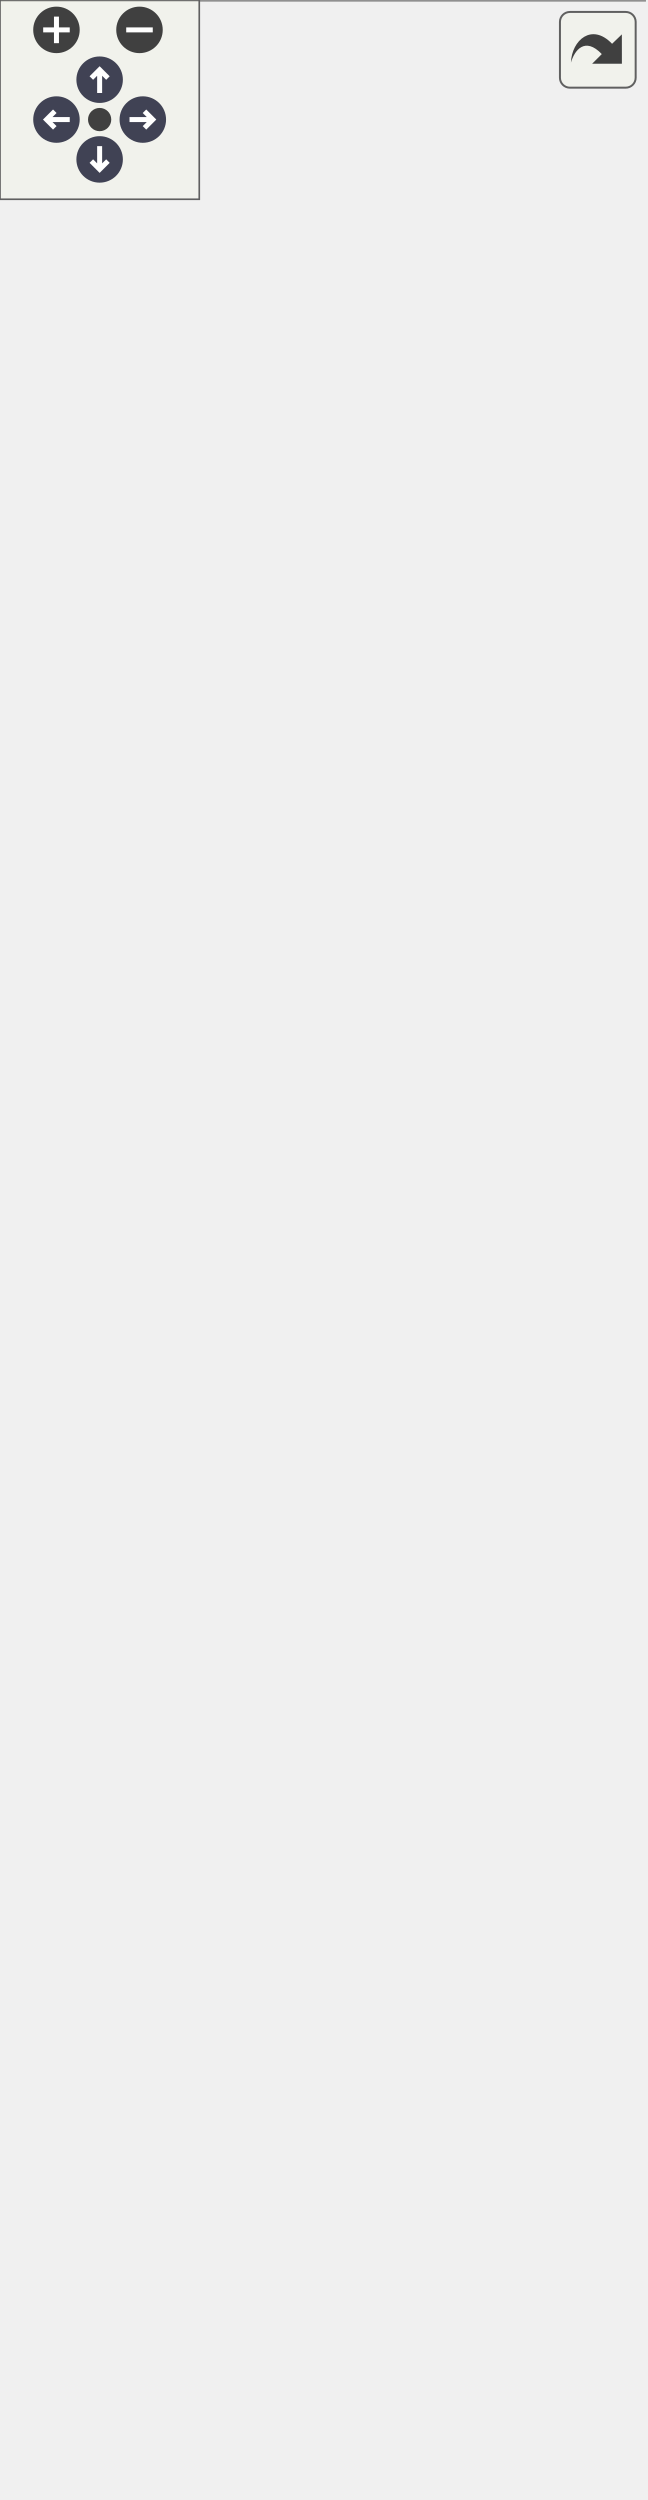
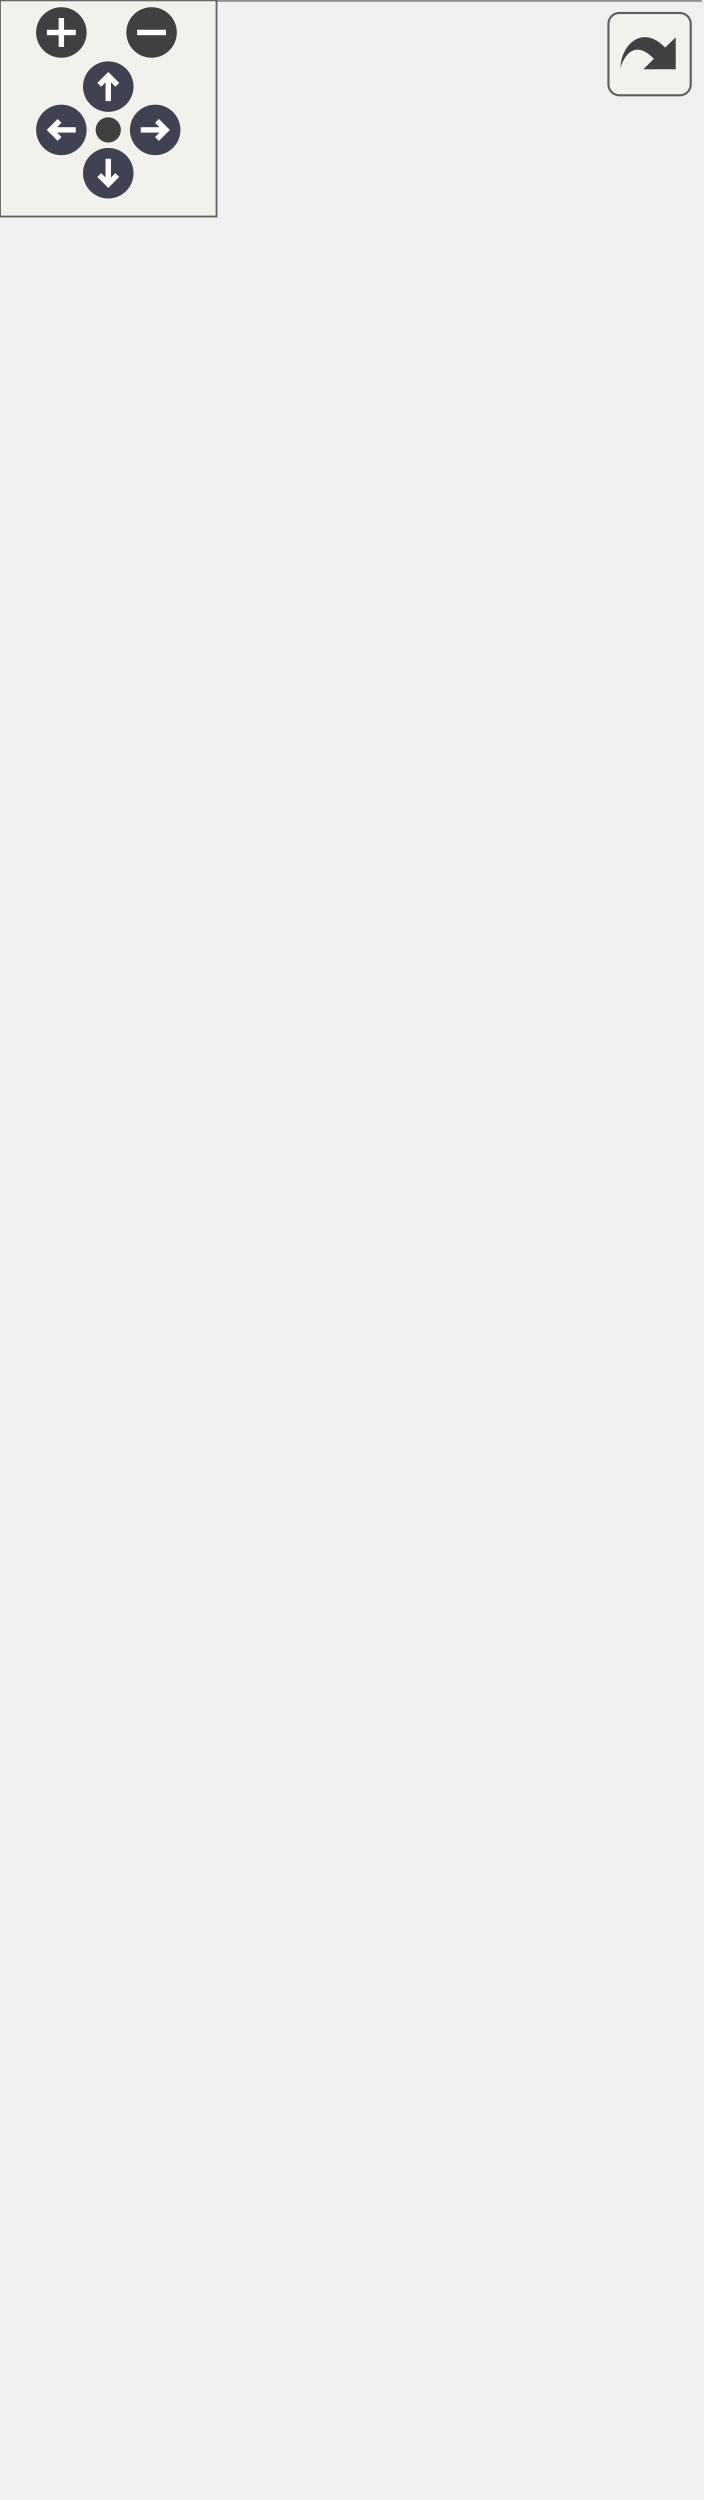
<svg xmlns="http://www.w3.org/2000/svg" xmlns:xlink="http://www.w3.org/1999/xlink" id="main" version="1.1" xml:space="preserve">
  <style type="text/css">
.node, .edge {opacity: 0.7;}
.node.selected, .edge.selected {opacity: 1;}
.edge:hover path { stroke: red; }
.edge:hover polygon { stroke: red; fill: red; }
</style>
  <defs>
    <circle id="rim" cx="0" cy="0" r="7" />
    <circle id="rim2" cx="0" cy="0" r="3.5" />
    <g id="zoomPlus">
      <use xlink:href="#rim" fill="#404040">
        <set attributeName="fill" to="#808080" begin="zoomplus.mouseover" end="zoomplus.mouseout" />
      </use>
      <path d="M-4,0h8M0,-4v8" fill="none" stroke="white" stroke-width="1.5" pointer-events="none" />
    </g>
    <g id="zoomMin">
      <use xlink:href="#rim" fill="#404040">
        <set attributeName="fill" to="#808080" begin="zoomminus.mouseover" end="zoomminus.mouseout" />
      </use>
      <path d="M-4,0h8" fill="none" stroke="white" stroke-width="1.5" pointer-events="none" />
    </g>
    <g id="arrowUp" transform="translate(30 24)">
      <use xlink:href="#rim" />
      <path pointer-events="none" fill="none" stroke="white" stroke-width="1.5" d="M0,-3.0v7 M-2.5,-0.5L0,-3.0L2.5,-0.5" />
    </g>
    <g id="arrowRight" transform="rotate(90) translate(36 -43)">
      <use xlink:href="#rim" />
      <path pointer-events="none" fill="none" stroke="white" stroke-width="1.5" d="M0,-3.0v7 M-2.5,-0.5L0,-3.0L2.5,-0.5" />
    </g>
    <g id="arrowDown" transform="rotate(180) translate(-30 -48)">
      <use xlink:href="#rim" />
      <path pointer-events="none" fill="none" stroke="white" stroke-width="1.5" d="M0,-3.0v7 M-2.5,-0.5L0,-3.0L2.5,-0.5" />
    </g>
    <g id="arrowLeft" transform="rotate(270) translate(-36 17)">
      <use xlink:href="#rim" />
      <path pointer-events="none" fill="none" stroke="white" stroke-width="1.5" d="M0,-3.0v7 M-2.5,-0.5L0,-3.0L2.5,-0.5" />
    </g>
    <g id="resetDef">
      <use xlink:href="#rim2" fill="#404040">
        <set attributeName="fill" to="#808080" begin="reset.mouseover" end="reset.mouseout" />
      </use>
    </g>
  </defs>
  <svg id="graph" class="graph">
    <g id="viewport">
      <g id="Node000001" class="node">
        <g id="a_Node000001">
          <a xlink:title="The base class for geomechanics solvers.">
-             <polygon fill="#999999" stroke="transparent" points="194,-607 0,-607 0,0 194,0 194,-607" />
-             <text text-anchor="start" x="5" y="-594.5" font-family="Helvetica,sans-Serif" font-size="10.00">geomechanics_solver.GeoMechanical</text>
-             <text text-anchor="start" x="81.5" y="-583.5" font-family="Helvetica,sans-Serif" font-size="10.00">Solver</text>
-             <text text-anchor="start" x="9" y="-568.5" font-family="Helvetica,sans-Serif" font-size="10.00">+</text>
-             <text text-anchor="start" x="27" y="-568.5" font-family="Helvetica,sans-Serif" font-size="10.00">main_model_part</text>
-             <text text-anchor="start" x="9" y="-553.5" font-family="Helvetica,sans-Serif" font-size="10.00">+</text>
-             <text text-anchor="start" x="27" y="-553.5" font-family="Helvetica,sans-Serif" font-size="10.00">solver_imports_model_part</text>
-             <text text-anchor="start" x="9" y="-538.5" font-family="Helvetica,sans-Serif" font-size="10.00">+</text>
-             <text text-anchor="start" x="27" y="-538.5" font-family="Helvetica,sans-Serif" font-size="10.00">min_buffer_size</text>
-             <text text-anchor="start" x="9" y="-523.5" font-family="Helvetica,sans-Serif" font-size="10.00">+</text>
-             <text text-anchor="start" x="27" y="-523.5" font-family="Helvetica,sans-Serif" font-size="10.00">computing_model_part_name</text>
+             <polygon fill="#999999" stroke="transparent" points="194,-547 0,-547 0,0 194,0 194,-547" />
+             <text text-anchor="start" x="5" y="-534.5" font-family="Helvetica,sans-Serif" font-size="10.00">geomechanics_solver.GeoMechanical</text>
+             <text text-anchor="start" x="81.5" y="-523.5" font-family="Helvetica,sans-Serif" font-size="10.00">Solver</text>
            <text text-anchor="start" x="9" y="-508.5" font-family="Helvetica,sans-Serif" font-size="10.00">+</text>
-             <text text-anchor="start" x="27" y="-508.5" font-family="Helvetica,sans-Serif" font-size="10.00">body_domain_sub_sub</text>
-             <text text-anchor="start" x="27" y="-497.5" font-family="Helvetica,sans-Serif" font-size="10.00">_model_part_list</text>
-             <text text-anchor="start" x="9" y="-482.5" font-family="Helvetica,sans-Serif" font-size="10.00">+</text>
-             <text text-anchor="start" x="27" y="-482.5" font-family="Helvetica,sans-Serif" font-size="10.00">loads_sub_sub_model</text>
-             <text text-anchor="start" x="27" y="-471.5" font-family="Helvetica,sans-Serif" font-size="10.00">_part_list</text>
-             <text text-anchor="start" x="9" y="-456.5" font-family="Helvetica,sans-Serif" font-size="10.00">+</text>
-             <text text-anchor="start" x="27" y="-456.5" font-family="Helvetica,sans-Serif" font-size="10.00">computing_model_part</text>
-             <text text-anchor="start" x="9" y="-441.5" font-family="Helvetica,sans-Serif" font-size="10.00">+</text>
-             <text text-anchor="start" x="27" y="-441.5" font-family="Helvetica,sans-Serif" font-size="10.00">linear_solver</text>
-             <text text-anchor="start" x="9" y="-426.5" font-family="Helvetica,sans-Serif" font-size="10.00">+</text>
-             <text text-anchor="start" x="27" y="-426.5" font-family="Helvetica,sans-Serif" font-size="10.00">builder_and_solver</text>
-             <text text-anchor="start" x="9" y="-411.5" font-family="Helvetica,sans-Serif" font-size="10.00">+</text>
-             <text text-anchor="start" x="27" y="-411.5" font-family="Helvetica,sans-Serif" font-size="10.00">scheme</text>
-             <text text-anchor="start" x="27" y="-396.5" font-family="Helvetica,sans-Serif" font-size="10.00">and 6 more...</text>
+             <text text-anchor="start" x="27" y="-508.5" font-family="Helvetica,sans-Serif" font-size="10.00">solver_imports_model_part</text>
+             <text text-anchor="start" x="9" y="-493.5" font-family="Helvetica,sans-Serif" font-size="10.00">+</text>
+             <text text-anchor="start" x="27" y="-493.5" font-family="Helvetica,sans-Serif" font-size="10.00">main_model_part</text>
+             <text text-anchor="start" x="9" y="-478.5" font-family="Helvetica,sans-Serif" font-size="10.00">+</text>
+             <text text-anchor="start" x="27" y="-478.5" font-family="Helvetica,sans-Serif" font-size="10.00">min_buffer_size</text>
+             <text text-anchor="start" x="9" y="-463.5" font-family="Helvetica,sans-Serif" font-size="10.00">+</text>
+             <text text-anchor="start" x="27" y="-463.5" font-family="Helvetica,sans-Serif" font-size="10.00">computing_model_part_name</text>
+             <text text-anchor="start" x="9" y="-448.5" font-family="Helvetica,sans-Serif" font-size="10.00">+</text>
+             <text text-anchor="start" x="27" y="-448.5" font-family="Helvetica,sans-Serif" font-size="10.00">body_domain_sub_sub</text>
+             <text text-anchor="start" x="27" y="-437.5" font-family="Helvetica,sans-Serif" font-size="10.00">_model_part_list</text>
+             <text text-anchor="start" x="9" y="-422.5" font-family="Helvetica,sans-Serif" font-size="10.00">+</text>
+             <text text-anchor="start" x="27" y="-422.5" font-family="Helvetica,sans-Serif" font-size="10.00">loads_sub_sub_model</text>
+             <text text-anchor="start" x="27" y="-411.5" font-family="Helvetica,sans-Serif" font-size="10.00">_part_list</text>
+             <text text-anchor="start" x="9" y="-396.5" font-family="Helvetica,sans-Serif" font-size="10.00">+</text>
+             <text text-anchor="start" x="27" y="-396.5" font-family="Helvetica,sans-Serif" font-size="10.00">computing_model_part</text>
            <text text-anchor="start" x="9" y="-381.5" font-family="Helvetica,sans-Serif" font-size="10.00">+</text>
-             <text text-anchor="start" x="27" y="-381.5" font-family="Helvetica,sans-Serif" font-size="10.00">__init__()</text>
+             <text text-anchor="start" x="27" y="-381.5" font-family="Helvetica,sans-Serif" font-size="10.00">linear_solver</text>
            <text text-anchor="start" x="9" y="-366.5" font-family="Helvetica,sans-Serif" font-size="10.00">+</text>
-             <text text-anchor="start" x="27" y="-366.5" font-family="Helvetica,sans-Serif" font-size="10.00">GetDefaultParameters()</text>
+             <text text-anchor="start" x="27" y="-366.5" font-family="Helvetica,sans-Serif" font-size="10.00">builder_and_solver</text>
            <text text-anchor="start" x="9" y="-351.5" font-family="Helvetica,sans-Serif" font-size="10.00">+</text>
-             <text text-anchor="start" x="27" y="-351.5" font-family="Helvetica,sans-Serif" font-size="10.00">ValidateSettings()</text>
-             <text text-anchor="start" x="9" y="-336.5" font-family="Helvetica,sans-Serif" font-size="10.00">+</text>
-             <text text-anchor="start" x="27" y="-336.5" font-family="Helvetica,sans-Serif" font-size="10.00">AddVariables()</text>
+             <text text-anchor="start" x="27" y="-351.5" font-family="Helvetica,sans-Serif" font-size="10.00">scheme</text>
+             <text text-anchor="start" x="27" y="-336.5" font-family="Helvetica,sans-Serif" font-size="10.00">and 6 more...</text>
            <text text-anchor="start" x="9" y="-321.5" font-family="Helvetica,sans-Serif" font-size="10.00">+</text>
-             <text text-anchor="start" x="27" y="-321.5" font-family="Helvetica,sans-Serif" font-size="10.00">AddDofs()</text>
+             <text text-anchor="start" x="27" y="-321.5" font-family="Helvetica,sans-Serif" font-size="10.00">__init__()</text>
            <text text-anchor="start" x="9" y="-306.5" font-family="Helvetica,sans-Serif" font-size="10.00">+</text>
-             <text text-anchor="start" x="27" y="-306.5" font-family="Helvetica,sans-Serif" font-size="10.00">GetMinimumBufferSize()</text>
+             <text text-anchor="start" x="27" y="-306.5" font-family="Helvetica,sans-Serif" font-size="10.00">GetDefaultParameters()</text>
            <text text-anchor="start" x="9" y="-291.5" font-family="Helvetica,sans-Serif" font-size="10.00">+</text>
-             <text text-anchor="start" x="27" y="-291.5" font-family="Helvetica,sans-Serif" font-size="10.00">ImportModelPart()</text>
+             <text text-anchor="start" x="27" y="-291.5" font-family="Helvetica,sans-Serif" font-size="10.00">ValidateSettings()</text>
            <text text-anchor="start" x="9" y="-276.5" font-family="Helvetica,sans-Serif" font-size="10.00">+</text>
-             <text text-anchor="start" x="27" y="-276.5" font-family="Helvetica,sans-Serif" font-size="10.00">PrepareModelPart()</text>
+             <text text-anchor="start" x="27" y="-276.5" font-family="Helvetica,sans-Serif" font-size="10.00">AddVariables()</text>
            <text text-anchor="start" x="9" y="-261.5" font-family="Helvetica,sans-Serif" font-size="10.00">+</text>
-             <text text-anchor="start" x="27" y="-261.5" font-family="Helvetica,sans-Serif" font-size="10.00">KeepAdvancingSolutionLoop()</text>
+             <text text-anchor="start" x="27" y="-261.5" font-family="Helvetica,sans-Serif" font-size="10.00">AddDofs()</text>
            <text text-anchor="start" x="9" y="-246.5" font-family="Helvetica,sans-Serif" font-size="10.00">+</text>
-             <text text-anchor="start" x="27" y="-246.5" font-family="Helvetica,sans-Serif" font-size="10.00">Initialize()</text>
-             <text text-anchor="start" x="27" y="-231.5" font-family="Helvetica,sans-Serif" font-size="10.00">and 12 more...</text>
-             <text text-anchor="start" x="9" y="-216.5" font-family="Helvetica,sans-Serif" font-size="10.00">#</text>
-             <text text-anchor="start" x="27" y="-216.5" font-family="Helvetica,sans-Serif" font-size="10.00">_add_dynamic_variables()</text>
-             <text text-anchor="start" x="9" y="-201.5" font-family="Helvetica,sans-Serif" font-size="10.00">#</text>
-             <text text-anchor="start" x="27" y="-201.5" font-family="Helvetica,sans-Serif" font-size="10.00">_add_displacement_variables()</text>
-             <text text-anchor="start" x="9" y="-186.5" font-family="Helvetica,sans-Serif" font-size="10.00">#</text>
-             <text text-anchor="start" x="27" y="-186.5" font-family="Helvetica,sans-Serif" font-size="10.00">_add_rotational_variables()</text>
-             <text text-anchor="start" x="9" y="-171.5" font-family="Helvetica,sans-Serif" font-size="10.00">#</text>
-             <text text-anchor="start" x="27" y="-171.5" font-family="Helvetica,sans-Serif" font-size="10.00">_add_water_variables()</text>
+             <text text-anchor="start" x="27" y="-246.5" font-family="Helvetica,sans-Serif" font-size="10.00">GetMinimumBufferSize()</text>
+             <text text-anchor="start" x="9" y="-231.5" font-family="Helvetica,sans-Serif" font-size="10.00">+</text>
+             <text text-anchor="start" x="27" y="-231.5" font-family="Helvetica,sans-Serif" font-size="10.00">ImportModelPart()</text>
+             <text text-anchor="start" x="9" y="-216.5" font-family="Helvetica,sans-Serif" font-size="10.00">+</text>
+             <text text-anchor="start" x="27" y="-216.5" font-family="Helvetica,sans-Serif" font-size="10.00">PrepareModelPart()</text>
+             <text text-anchor="start" x="9" y="-201.5" font-family="Helvetica,sans-Serif" font-size="10.00">+</text>
+             <text text-anchor="start" x="27" y="-201.5" font-family="Helvetica,sans-Serif" font-size="10.00">KeepAdvancingSolutionLoop()</text>
+             <text text-anchor="start" x="9" y="-186.5" font-family="Helvetica,sans-Serif" font-size="10.00">+</text>
+             <text text-anchor="start" x="27" y="-186.5" font-family="Helvetica,sans-Serif" font-size="10.00">Initialize()</text>
+             <text text-anchor="start" x="27" y="-171.5" font-family="Helvetica,sans-Serif" font-size="10.00">and 12 more...</text>
            <text text-anchor="start" x="9" y="-156.5" font-family="Helvetica,sans-Serif" font-size="10.00">#</text>
-             <text text-anchor="start" x="27" y="-156.5" font-family="Helvetica,sans-Serif" font-size="10.00">_add_temperature_variables()</text>
+             <text text-anchor="start" x="27" y="-156.5" font-family="Helvetica,sans-Serif" font-size="10.00">_add_dynamic_variables()</text>
            <text text-anchor="start" x="9" y="-141.5" font-family="Helvetica,sans-Serif" font-size="10.00">#</text>
-             <text text-anchor="start" x="27" y="-141.5" font-family="Helvetica,sans-Serif" font-size="10.00">_add_smoothing_variables()</text>
+             <text text-anchor="start" x="27" y="-141.5" font-family="Helvetica,sans-Serif" font-size="10.00">_add_displacement_variables()</text>
            <text text-anchor="start" x="9" y="-126.5" font-family="Helvetica,sans-Serif" font-size="10.00">#</text>
-             <text text-anchor="start" x="27" y="-126.5" font-family="Helvetica,sans-Serif" font-size="10.00">_add_dynamic_dofs()</text>
+             <text text-anchor="start" x="27" y="-126.5" font-family="Helvetica,sans-Serif" font-size="10.00">_add_rotational_variables()</text>
            <text text-anchor="start" x="9" y="-111.5" font-family="Helvetica,sans-Serif" font-size="10.00">#</text>
-             <text text-anchor="start" x="27" y="-111.5" font-family="Helvetica,sans-Serif" font-size="10.00">_GetLinearSolver()</text>
+             <text text-anchor="start" x="27" y="-111.5" font-family="Helvetica,sans-Serif" font-size="10.00">_add_water_variables()</text>
            <text text-anchor="start" x="9" y="-96.5" font-family="Helvetica,sans-Serif" font-size="10.00">#</text>
-             <text text-anchor="start" x="27" y="-96.5" font-family="Helvetica,sans-Serif" font-size="10.00">_ExecuteCheckAndPrepare()</text>
+             <text text-anchor="start" x="27" y="-96.5" font-family="Helvetica,sans-Serif" font-size="10.00">_add_temperature_variables()</text>
            <text text-anchor="start" x="9" y="-81.5" font-family="Helvetica,sans-Serif" font-size="10.00">#</text>
-             <text text-anchor="start" x="27" y="-81.5" font-family="Helvetica,sans-Serif" font-size="10.00">_SetBufferSize()</text>
+             <text text-anchor="start" x="27" y="-81.5" font-family="Helvetica,sans-Serif" font-size="10.00">_add_smoothing_variables()</text>
            <text text-anchor="start" x="9" y="-66.5" font-family="Helvetica,sans-Serif" font-size="10.00">#</text>
-             <text text-anchor="start" x="27" y="-66.5" font-family="Helvetica,sans-Serif" font-size="10.00">_FillBuffer()</text>
+             <text text-anchor="start" x="27" y="-66.5" font-family="Helvetica,sans-Serif" font-size="10.00">_add_dynamic_dofs()</text>
            <text text-anchor="start" x="9" y="-51.5" font-family="Helvetica,sans-Serif" font-size="10.00">#</text>
-             <text text-anchor="start" x="27" y="-51.5" font-family="Helvetica,sans-Serif" font-size="10.00">_ConstructLinearSolver()</text>
+             <text text-anchor="start" x="27" y="-51.5" font-family="Helvetica,sans-Serif" font-size="10.00">_GetLinearSolver()</text>
            <text text-anchor="start" x="9" y="-36.5" font-family="Helvetica,sans-Serif" font-size="10.00">#</text>
-             <text text-anchor="start" x="27" y="-36.5" font-family="Helvetica,sans-Serif" font-size="10.00">_CreateBuilderAndSolver()</text>
+             <text text-anchor="start" x="27" y="-36.5" font-family="Helvetica,sans-Serif" font-size="10.00">_ExecuteCheckAndPrepare()</text>
            <text text-anchor="start" x="9" y="-21.5" font-family="Helvetica,sans-Serif" font-size="10.00">#</text>
-             <text text-anchor="start" x="27" y="-21.5" font-family="Helvetica,sans-Serif" font-size="10.00">_ConstructSolver()</text>
-             <text text-anchor="start" x="9" y="-6.5" font-family="Helvetica,sans-Serif" font-size="10.00">#</text>
-             <text text-anchor="start" x="27" y="-6.5" font-family="Helvetica,sans-Serif" font-size="10.00">_MakeResidualCriterion()</text>
-             <polygon fill="#666666" stroke="#666666" points="0,-578.5 0,-578.5 194,-578.5 194,-578.5 0,-578.5" />
-             <polygon fill="#666666" stroke="#666666" points="0,-391.5 0,-391.5 25,-391.5 25,-391.5 0,-391.5" />
-             <polygon fill="#666666" stroke="#666666" points="25,-391.5 25,-391.5 194,-391.5 194,-391.5 25,-391.5" />
-             <polygon fill="none" stroke="#666666" points="0,0 0,-607 194,-607 194,0 0,0" />
+             <text text-anchor="start" x="27" y="-21.5" font-family="Helvetica,sans-Serif" font-size="10.00">_SetBufferSize()</text>
+             <text text-anchor="start" x="27" y="-6.5" font-family="Helvetica,sans-Serif" font-size="10.00">and 6 more...</text>
+             <polygon fill="#666666" stroke="#666666" points="0,-518.5 0,-518.5 194,-518.5 194,-518.5 0,-518.5" />
+             <polygon fill="#666666" stroke="#666666" points="0,-331.5 0,-331.5 25,-331.5 25,-331.5 0,-331.5" />
+             <polygon fill="#666666" stroke="#666666" points="25,-331.5 25,-331.5 194,-331.5 194,-331.5 25,-331.5" />
+             <polygon fill="none" stroke="#666666" points="0,0 0,-547 194,-547 194,0 0,0" />
          </a>
        </g>
      </g>
      <g id="Node000002" class="node">
        <g id="a_Node000002">
          <a xlink:title=" ">
-             <polygon fill="white" stroke="transparent" points="134.5,-692 59.5,-692 59.5,-643 134.5,-643 134.5,-692" />
-             <text text-anchor="start" x="65" y="-679.5" font-family="Helvetica,sans-Serif" font-size="10.00">PythonSolver</text>
-             <text text-anchor="start" x="95.5" y="-664.5" font-family="Helvetica,sans-Serif" font-size="10.00"> </text>
-             <text text-anchor="start" x="95.5" y="-649.5" font-family="Helvetica,sans-Serif" font-size="10.00"> </text>
-             <polygon fill="#666666" stroke="#666666" points="60,-674.5 60,-674.5 135,-674.5 135,-674.5 60,-674.5" />
-             <polygon fill="#666666" stroke="#666666" points="60,-659.5 60,-659.5 135,-659.5 135,-659.5 60,-659.5" />
-             <polygon fill="none" stroke="#666666" points="59.5,-643 59.5,-692 134.5,-692 134.5,-643 59.5,-643" />
+             <polygon fill="white" stroke="transparent" points="134.5,-632 59.5,-632 59.5,-583 134.5,-583 134.5,-632" />
+             <text text-anchor="start" x="65" y="-619.5" font-family="Helvetica,sans-Serif" font-size="10.00">PythonSolver</text>
+             <text text-anchor="start" x="95.5" y="-604.5" font-family="Helvetica,sans-Serif" font-size="10.00"> </text>
+             <text text-anchor="start" x="95.5" y="-589.5" font-family="Helvetica,sans-Serif" font-size="10.00"> </text>
+             <polygon fill="#666666" stroke="#666666" points="60,-614.5 60,-614.5 135,-614.5 135,-614.5 60,-614.5" />
+             <polygon fill="#666666" stroke="#666666" points="60,-599.5 60,-599.5 135,-599.5 135,-599.5 60,-599.5" />
+             <polygon fill="none" stroke="#666666" points="59.5,-583 59.5,-632 134.5,-632 134.5,-583 59.5,-583" />
          </a>
        </g>
      </g>
      <g id="edge1_Node000001_Node000002" class="edge">
        <g id="a_edge1_Node000001_Node000002">
          <a xlink:title=" ">
-             <path fill="none" stroke="#63b8ff" d="M97,-632.52C97,-625.01 97,-616.49 97,-607.15" />
-             <polygon fill="none" stroke="#63b8ff" points="93.5,-632.75 97,-642.75 100.5,-632.75 93.5,-632.75" />
+             <path fill="none" stroke="#63b8ff" d="M97,-572.89C97,-565.3 97,-556.66 97,-547.22" />
+             <polygon fill="none" stroke="#63b8ff" points="93.5,-572.89 97,-582.89 100.5,-572.89 93.5,-572.89" />
          </a>
        </g>
      </g>
    </g>
  </svg>
  <g id="navigator" transform="translate(0 0)" fill="#404254">
    <rect fill="#f2f5e9" fill-opacity="0.5" stroke="#606060" stroke-width=".5" x="0" y="0" width="60" height="60" />
    <use id="zoomplus" xlink:href="#zoomPlus" x="17" y="9" />
    <use id="zoomminus" xlink:href="#zoomMin" x="42" y="9" />
    <use id="reset" xlink:href="#resetDef" x="30" y="36" />
    <use id="arrowup" xlink:href="#arrowUp" x="0" y="0" />
    <use id="arrowright" xlink:href="#arrowRight" x="0" y="0" />
    <use id="arrowdown" xlink:href="#arrowDown" x="0" y="0" />
    <use id="arrowleft" xlink:href="#arrowLeft" x="0" y="0" />
  </g>
  <svg viewBox="0 0 15 15" width="100%" height="30px" preserveAspectRatio="xMaxYMin meet">
    <g id="arrow_out" transform="scale(0.3 0.3)">
      <a xlink:href="classgeomechanics__solver_1_1_geo_mechanical_solver__coll__graph_org.svg" target="_base">
        <rect id="button" ry="5" rx="5" y="6" x="6" height="38" width="38" fill="#f2f5e9" fill-opacity="0.5" stroke="#606060" stroke-width="1.0" />
        <path id="arrow" d="M 11.5,31.437 C 11.94,20.098 22.043,11.323 32.159,21.979 L 37.069,17.246 C 37.069,17.246 37.088,32 37.088,32 L 22.16,31.978 C 22.16,31.978 26.998,27.14 26.998,27.14 C 18.529,18.264 13.292,25.23 11.5,31.437 z" style="fill:#404040;" />
      </a>
    </g>
  </svg>
  <style type="text/css">

[data-mouse-over-selected='false'] { opacity: 0.7; }
[data-mouse-over-selected='true']  { opacity: 1.0; }

</style>
</svg>
